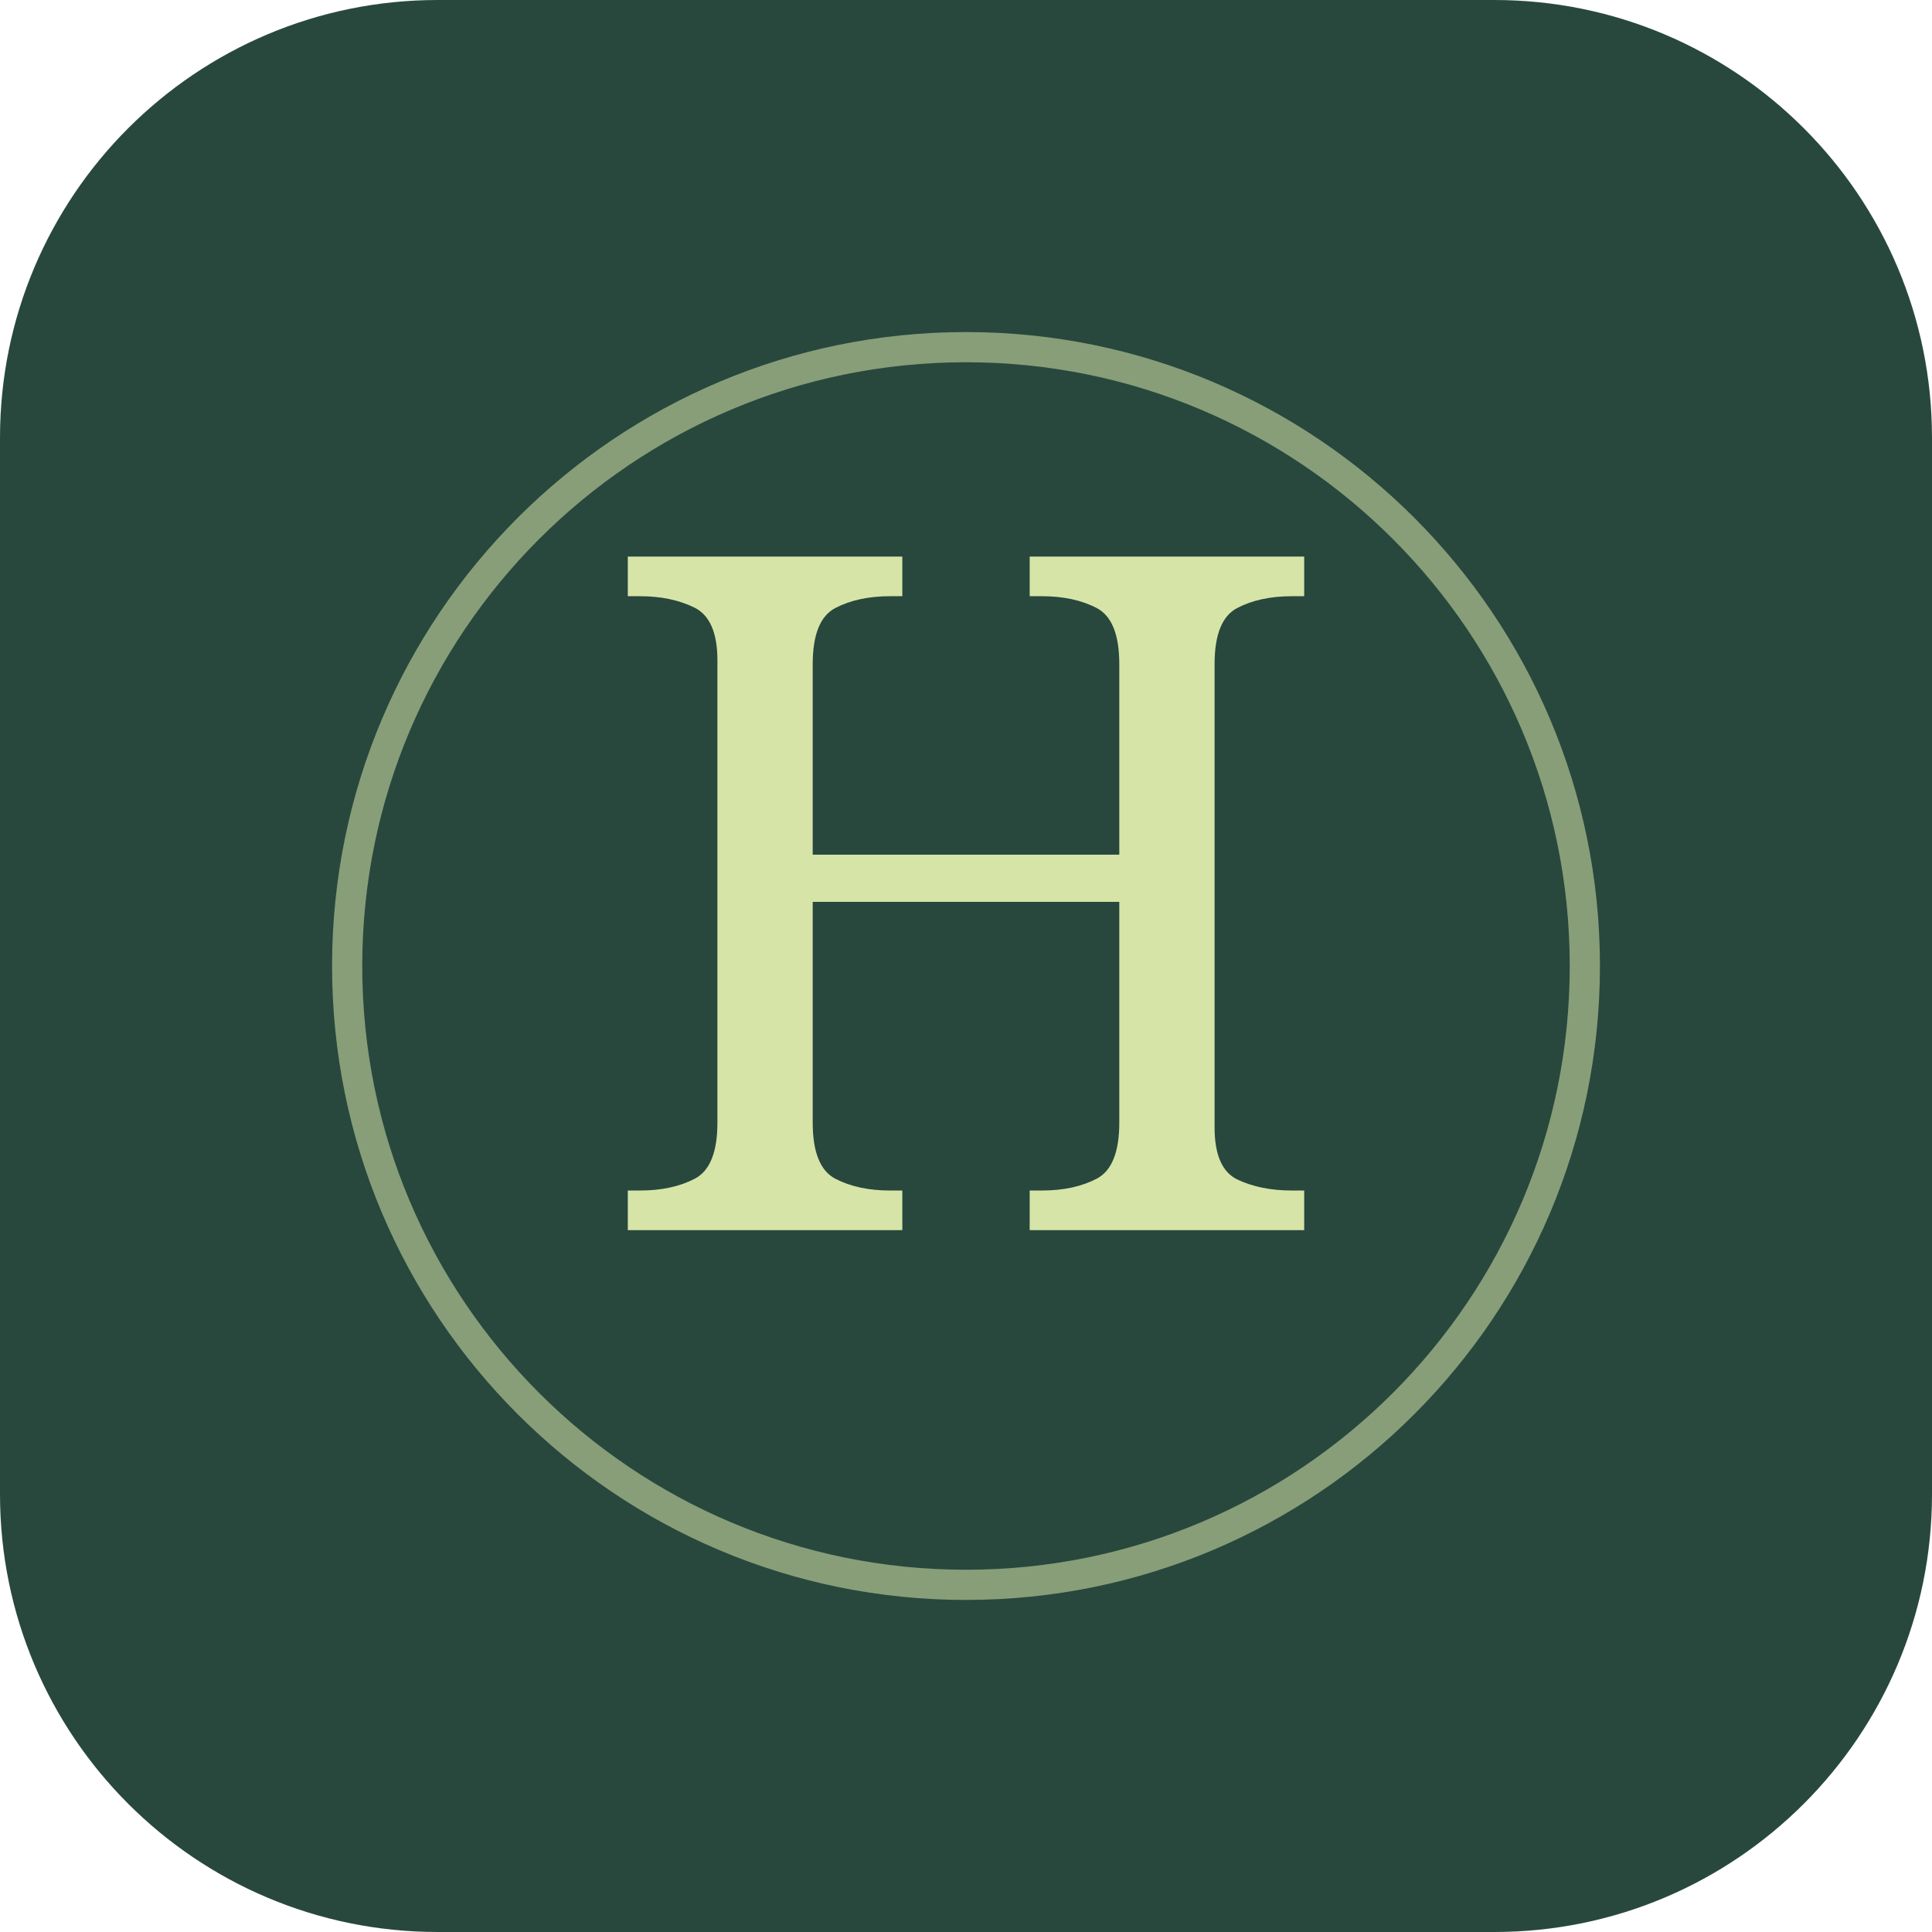
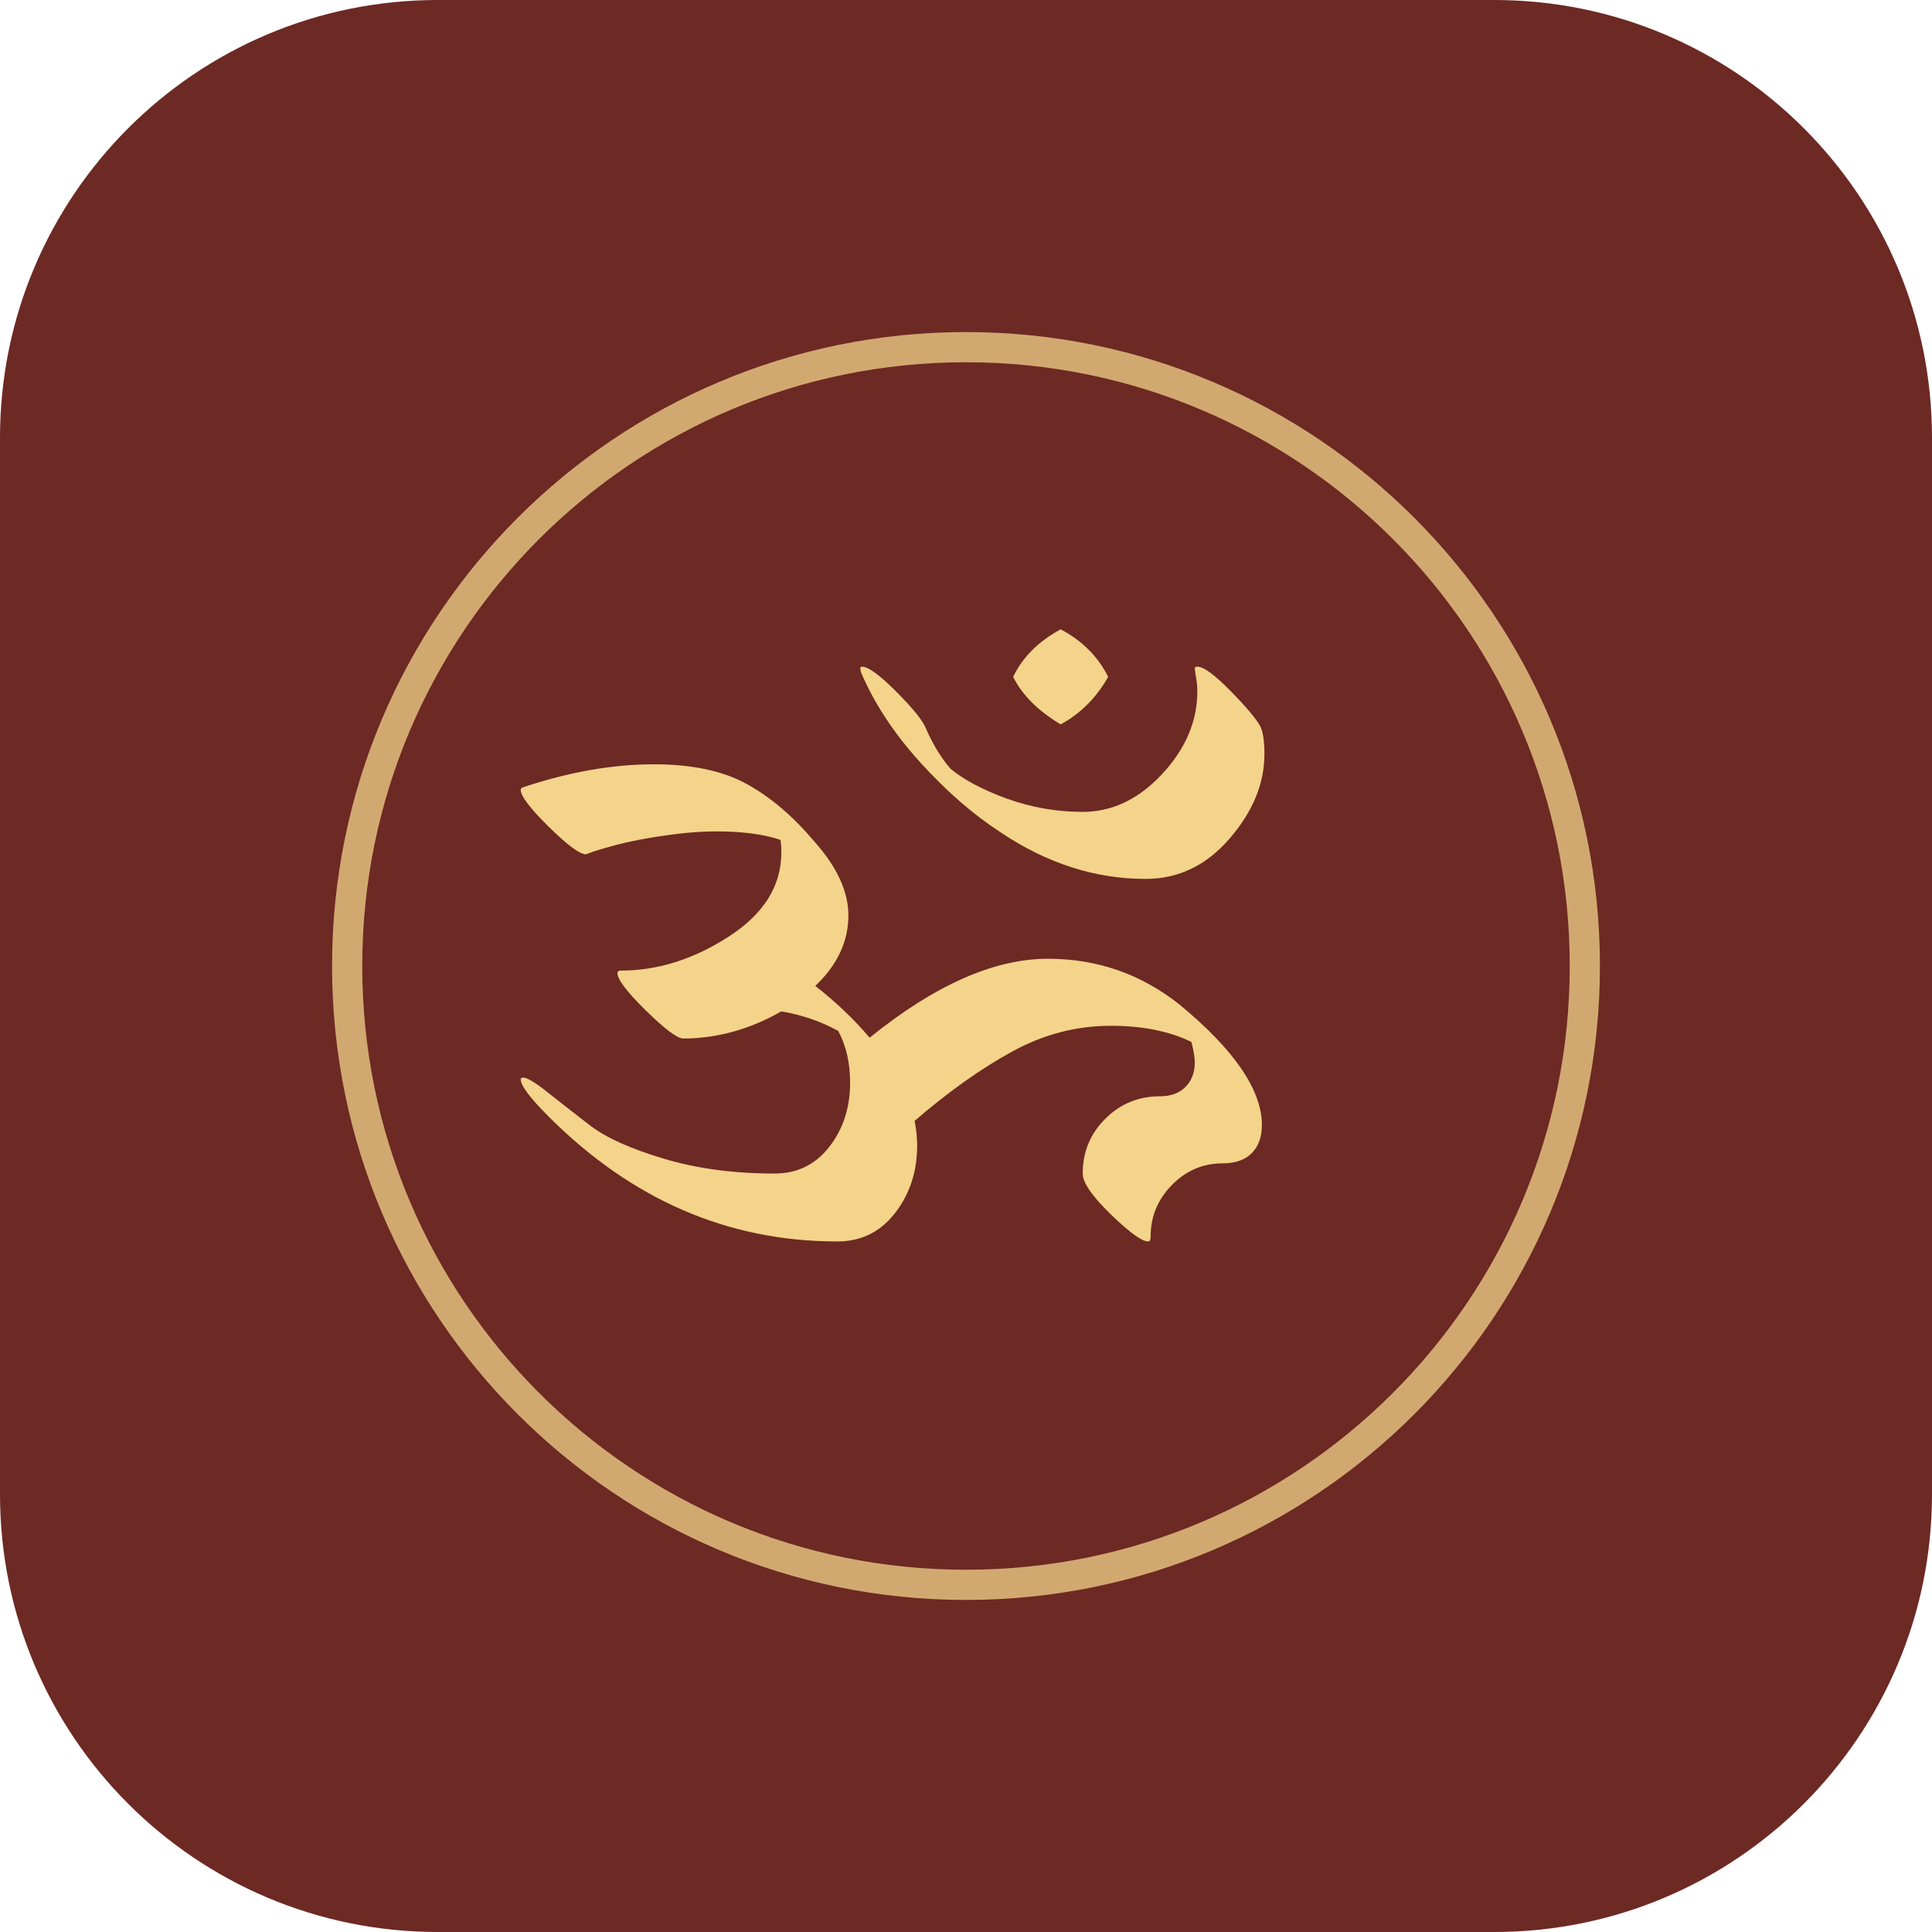
<svg xmlns="http://www.w3.org/2000/svg" viewBox="0 0 512 512">
-   <rect width="512" height="512" rx="116" fill="#28483e" />
-   <circle cx="256" cy="256" r="164" fill="none" stroke="#d6e5a7" stroke-width="8" opacity=".55" />
-   <text x="256" y="326" text-anchor="middle" font-family="Georgia,serif" font-size="250" fill="#d6e5a7">H</text>
+   <rect width="512" height="512" rx="116" fill="#6d2924" />
+   <circle cx="256" cy="256" r="164" fill="none" stroke="#f3d48a" stroke-width="8" opacity=".75" />
+   <text x="256" y="320" text-anchor="middle" font-family="Georgia,serif" font-size="225" fill="#f3d48a">ॐ</text>
</svg>
